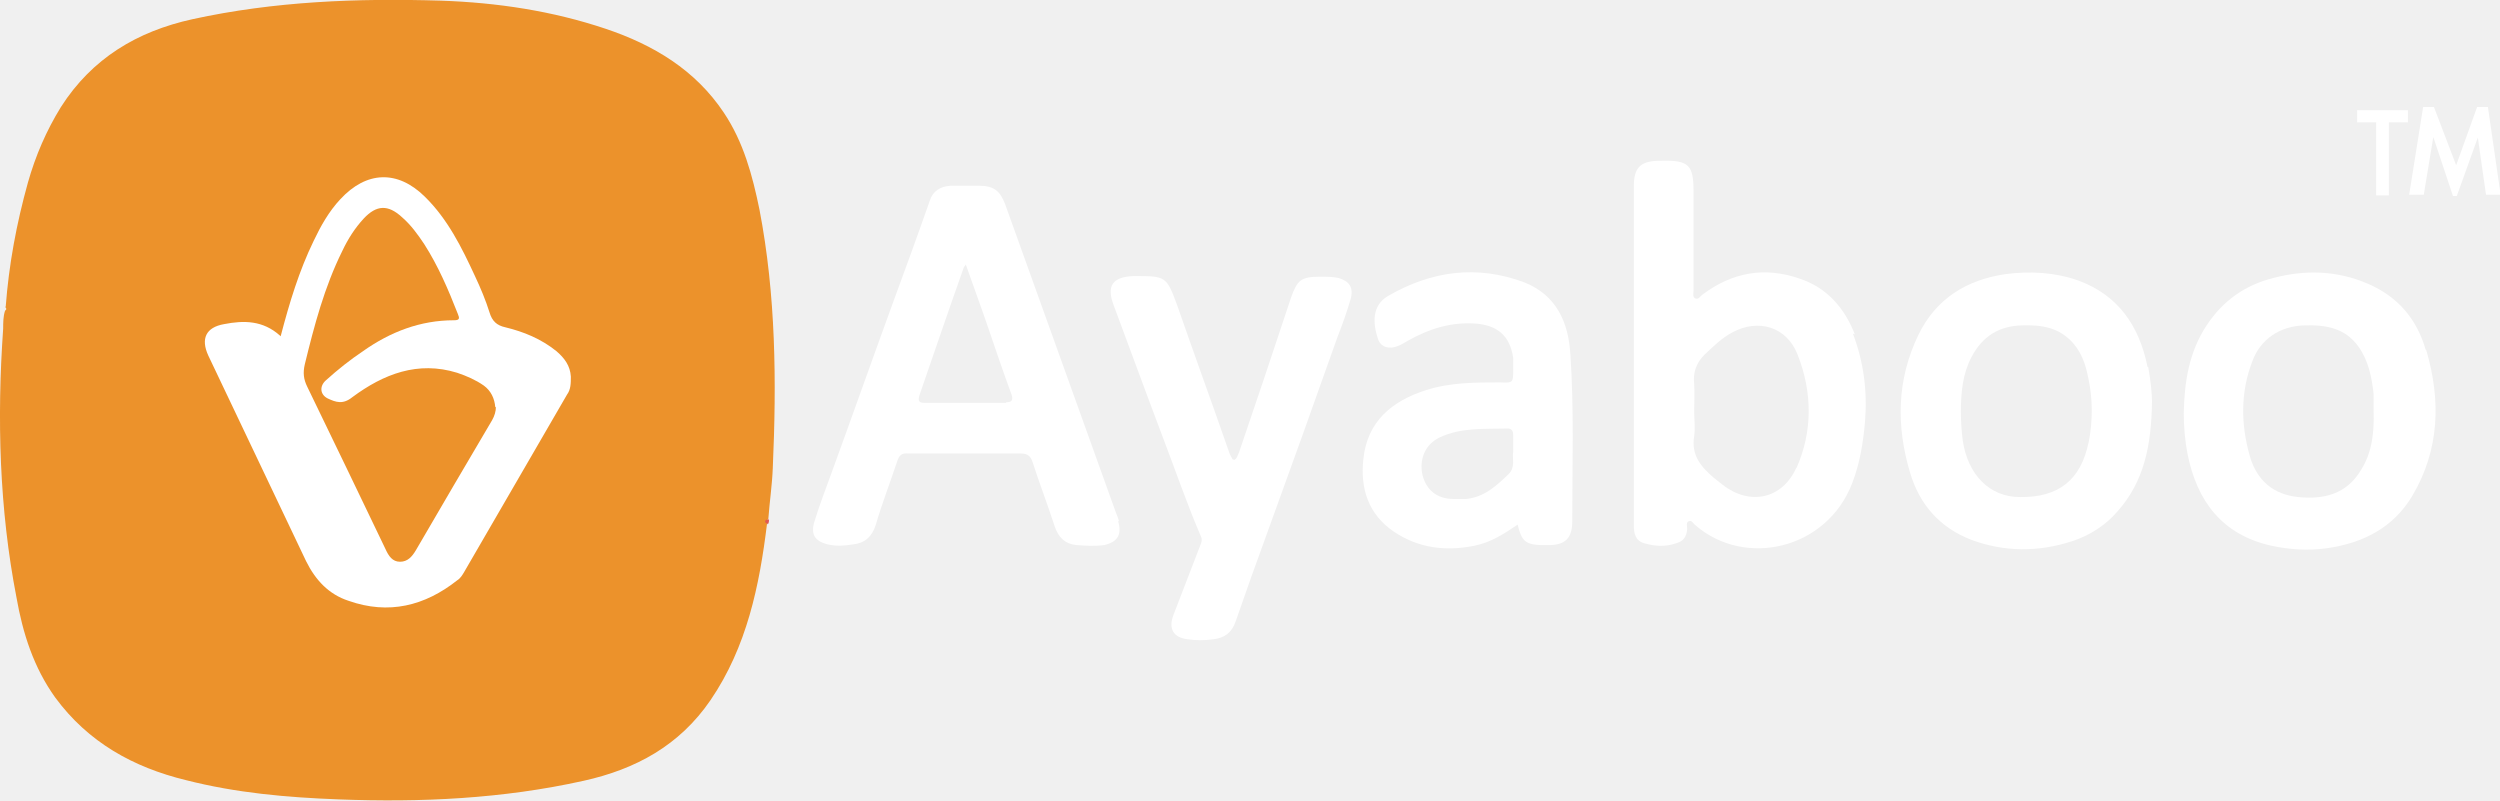
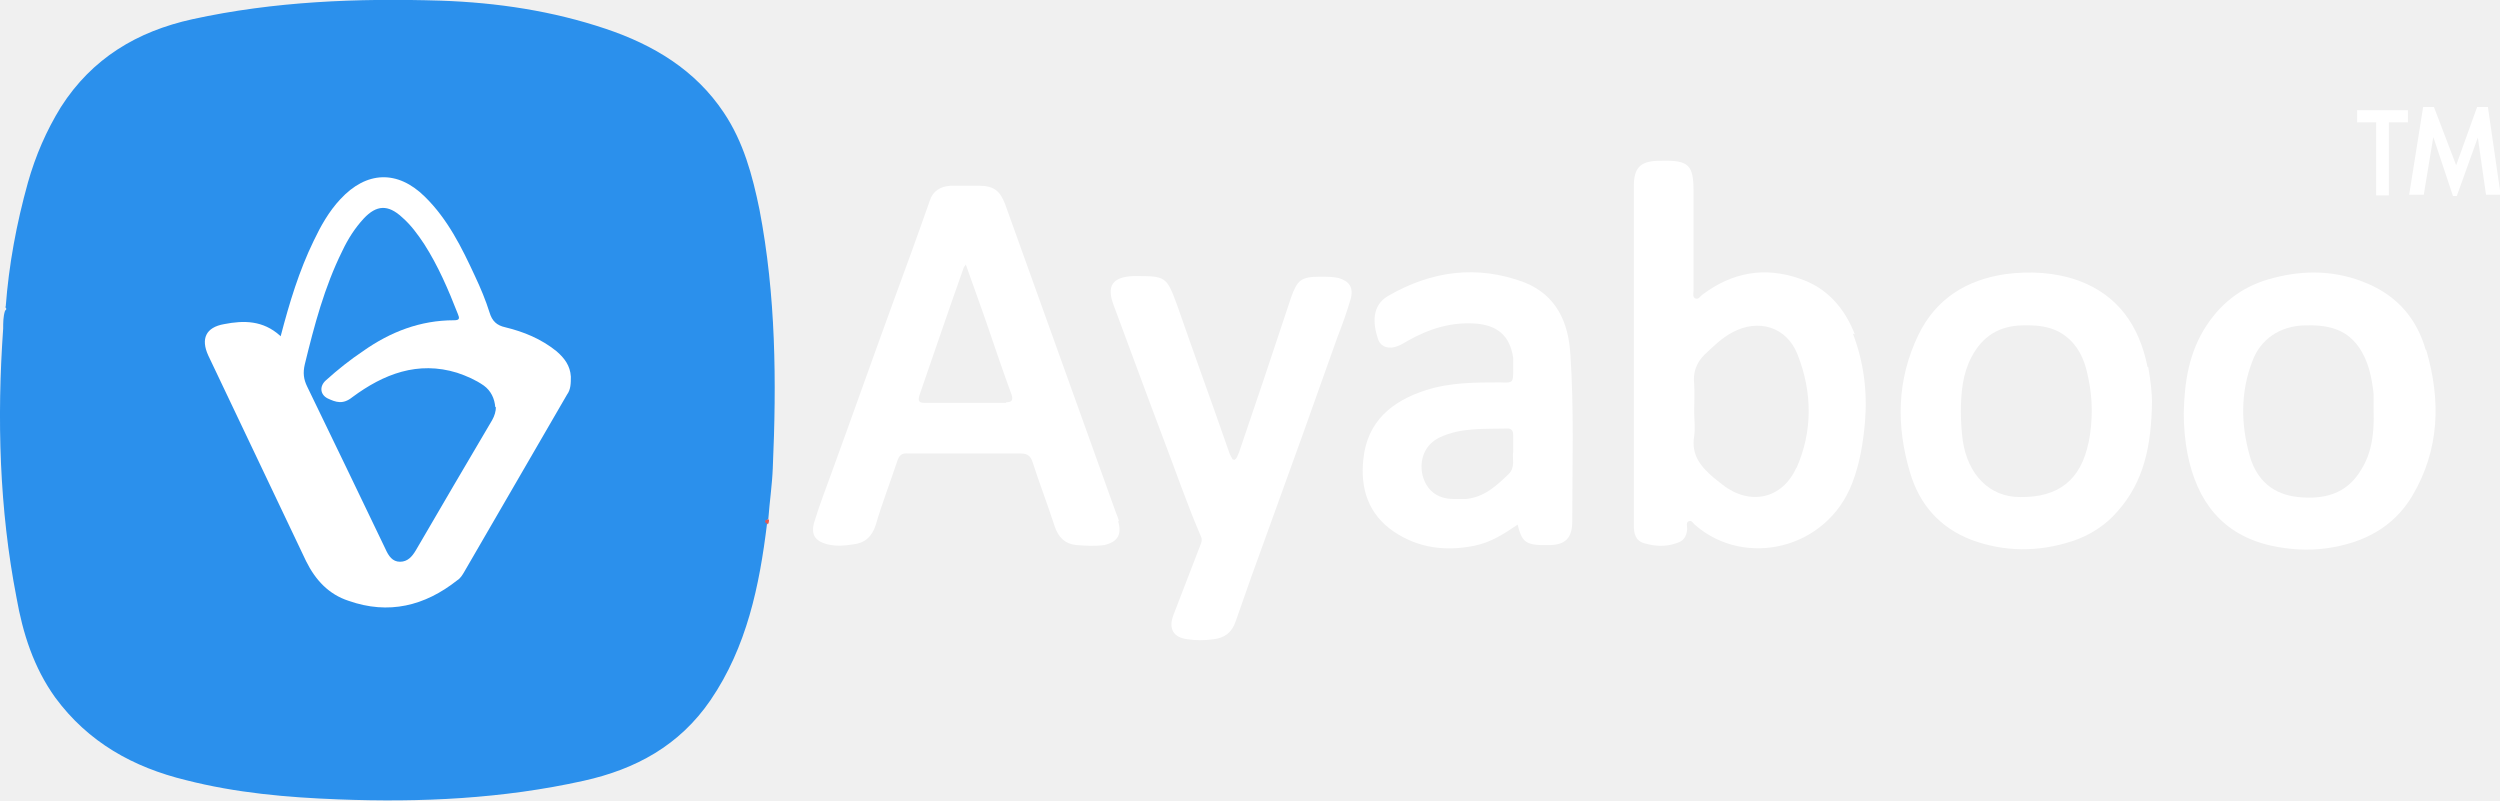
<svg xmlns="http://www.w3.org/2000/svg" width="153" height="49" viewBox="0 0 153 49" fill="none">
  <g clip-path="url(#clip0_439_2392)">
-     <path d="M0.349 18.777C0.543 16.19 1.01 13.681 1.709 11.172C2.175 9.526 2.836 7.997 3.73 6.547C5.634 3.568 8.393 1.921 11.774 1.176C16.788 0.079 21.879 -0.117 26.97 0.04C30.428 0.157 33.809 0.667 37.074 1.764C39.988 2.744 42.553 4.273 44.302 6.9C45.507 8.703 46.051 10.741 46.478 12.819C47.489 18.072 47.528 23.364 47.294 28.656C47.255 29.675 47.1 30.694 47.022 31.752C46.945 31.831 46.867 31.909 46.945 32.027C46.478 35.868 45.701 39.592 43.486 42.846C41.582 45.629 38.9 47.08 35.714 47.785C30.778 48.883 25.765 49.118 20.713 48.922C17.565 48.804 14.456 48.53 11.386 47.746C8.16 46.962 5.401 45.433 3.38 42.689C2.059 40.847 1.398 38.769 1.01 36.574C-0.04 31.164 -0.195 25.637 0.194 20.11C0.194 19.757 0.194 19.365 0.31 19.012C0.427 18.934 0.388 18.856 0.31 18.777H0.349Z" fill="#EC922B" />
+     <path d="M0.349 18.777C0.543 16.19 1.01 13.681 1.709 11.172C2.175 9.526 2.836 7.997 3.73 6.547C5.634 3.568 8.393 1.921 11.774 1.176C16.788 0.079 21.879 -0.117 26.97 0.04C30.428 0.157 33.809 0.667 37.074 1.764C39.988 2.744 42.553 4.273 44.302 6.9C45.507 8.703 46.051 10.741 46.478 12.819C47.489 18.072 47.528 23.364 47.294 28.656C47.255 29.675 47.1 30.694 47.022 31.752C46.945 31.831 46.867 31.909 46.945 32.027C46.478 35.868 45.701 39.592 43.486 42.846C41.582 45.629 38.9 47.08 35.714 47.785C30.778 48.883 25.765 49.118 20.713 48.922C17.565 48.804 14.456 48.53 11.386 47.746C8.16 46.962 5.401 45.433 3.38 42.689C2.059 40.847 1.398 38.769 1.01 36.574C-0.04 31.164 -0.195 25.637 0.194 20.11C0.194 19.757 0.194 19.365 0.31 19.012C0.427 18.934 0.388 18.856 0.31 18.777H0.349Z" fill="#2B90EC" />
    <path d="M113.515 20.462C112.893 18.855 111.805 17.601 110.134 17.052C107.997 16.307 106.015 16.66 104.188 18.032C104.072 18.11 103.955 18.346 103.761 18.267C103.567 18.189 103.644 17.953 103.644 17.758C103.644 15.758 103.644 13.72 103.644 11.721C103.644 10.114 103.372 9.8 101.701 9.839C101.623 9.839 101.546 9.839 101.468 9.839C100.38 9.878 99.991 10.27 99.991 11.407C99.991 14.818 99.991 18.228 99.991 21.638V24.5C99.991 27.048 99.991 29.596 99.991 32.144C99.991 32.614 100.069 33.085 100.613 33.242C101.274 33.438 101.934 33.477 102.595 33.242C103.022 33.124 103.217 32.849 103.256 32.379C103.256 32.222 103.178 31.987 103.333 31.909C103.528 31.791 103.644 32.066 103.761 32.144C106.792 34.77 111.805 33.633 113.36 29.557C113.826 28.341 114.02 27.126 114.137 25.833C114.292 23.951 114.059 22.148 113.399 20.423L113.515 20.462ZM109.94 28.616C109.085 30.537 107.103 30.968 105.432 29.674C105.238 29.517 105.043 29.361 104.888 29.243C104.111 28.577 103.489 27.871 103.683 26.695C103.761 26.186 103.683 25.676 103.683 25.166C103.683 24.617 103.722 24.069 103.683 23.52C103.605 22.814 103.8 22.226 104.305 21.717C104.849 21.207 105.354 20.698 106.015 20.345C107.608 19.482 109.357 19.992 110.018 21.717C110.911 23.99 110.95 26.381 109.94 28.655V28.616Z" fill="white" />
    <path d="M68.474 31.87C68.474 31.87 68.396 31.595 68.318 31.439C66.064 25.127 63.772 18.816 61.517 12.505C61.207 11.682 60.818 11.368 59.924 11.368C59.652 11.368 59.419 11.368 59.147 11.368C58.836 11.368 58.486 11.368 58.175 11.368C57.553 11.407 57.087 11.682 56.893 12.309C56.154 14.426 55.377 16.543 54.6 18.659C53.356 22.07 52.152 25.48 50.908 28.891C50.558 29.871 50.17 30.851 49.859 31.87C49.587 32.693 49.859 33.124 50.675 33.32C51.18 33.438 51.685 33.399 52.191 33.32C52.929 33.242 53.356 32.85 53.59 32.144C53.978 30.811 54.483 29.518 54.911 28.224C55.028 27.871 55.183 27.715 55.572 27.754C57.864 27.754 60.196 27.754 62.489 27.754C62.878 27.754 63.072 27.911 63.188 28.263C63.616 29.596 64.121 30.89 64.549 32.223C64.782 32.889 65.171 33.281 65.87 33.359C66.453 33.399 66.997 33.438 67.58 33.359C68.396 33.163 68.668 32.732 68.435 31.909L68.474 31.87ZM61.556 24.657C59.924 24.657 58.253 24.657 56.621 24.657C56.271 24.657 56.154 24.579 56.271 24.187C57.165 21.599 58.059 18.973 58.991 16.347C58.991 16.347 59.03 16.307 59.108 16.19C59.574 17.523 60.041 18.777 60.468 20.031C60.934 21.403 61.401 22.775 61.906 24.147C62.023 24.5 61.906 24.618 61.595 24.618L61.556 24.657Z" fill="white" />
    <path d="M148.452 21.403C147.908 19.522 146.742 18.15 144.916 17.366C143.011 16.543 141.068 16.503 139.125 17.013C137.415 17.444 136.055 18.385 135.045 19.914C133.956 21.56 133.684 23.403 133.646 25.284C133.646 26.147 133.723 26.97 133.879 27.793C134.462 30.694 136.016 32.732 139.008 33.399C140.097 33.634 141.224 33.712 142.389 33.555C144.605 33.242 146.47 32.301 147.636 30.341C149.307 27.519 149.385 24.5 148.491 21.443L148.452 21.403ZM144.488 28.773C143.594 30.263 142.195 30.576 140.641 30.419C139.125 30.263 138.115 29.4 137.687 27.911C137.143 25.99 137.104 24.03 137.843 22.109C138.348 20.737 139.553 19.953 141.029 19.914C142.351 19.875 143.516 20.071 144.333 21.207C144.954 22.07 145.149 23.089 145.265 24.108C145.265 24.461 145.265 24.814 145.265 25.167C145.304 26.421 145.188 27.675 144.488 28.773Z" fill="white" />
    <path d="M131.431 22.462C130.926 19.953 129.643 18.071 127.195 17.169C125.757 16.66 124.242 16.581 122.726 16.777C120.355 17.13 118.49 18.267 117.402 20.502C116.081 23.245 116.042 26.068 116.897 28.93C117.48 30.89 118.723 32.301 120.666 33.045C122.687 33.79 124.747 33.79 126.806 33.124C127.895 32.771 128.866 32.144 129.605 31.282C131.198 29.478 131.664 27.322 131.703 24.578C131.703 24.147 131.625 23.285 131.47 22.462H131.431ZM127.817 27.087C127.351 29.361 125.99 30.458 123.62 30.419C121.754 30.419 120.433 29.047 120.122 26.97C120.044 26.381 120.006 25.754 120.006 25.206C120.006 23.99 120.122 22.854 120.666 21.834C121.327 20.58 122.337 19.953 123.736 19.913C124.941 19.874 126.029 20.031 126.884 21.011C127.389 21.599 127.623 22.265 127.778 23.01C128.089 24.382 128.089 25.754 127.817 27.126V27.087Z" fill="white" />
    <path d="M96.105 21.678C95.989 19.718 95.25 18.072 93.307 17.288C90.392 16.19 87.594 16.582 84.952 18.111C83.941 18.699 84.019 19.796 84.33 20.737C84.485 21.247 85.029 21.404 85.573 21.168C85.768 21.09 85.962 20.972 86.156 20.855C87.4 20.149 88.721 19.718 90.198 19.796C91.636 19.875 92.413 20.541 92.608 21.913C92.608 22.148 92.608 22.384 92.608 22.619C92.608 23.403 92.608 23.442 91.83 23.403C90.276 23.403 88.76 23.403 87.283 23.873C85.185 24.54 83.669 25.794 83.436 28.107C83.242 29.91 83.747 31.478 85.302 32.536C86.817 33.556 88.488 33.752 90.237 33.399C91.209 33.203 92.025 32.693 92.88 32.105C93.113 33.085 93.346 33.32 94.279 33.36C94.434 33.36 94.59 33.36 94.784 33.36C95.794 33.36 96.222 32.928 96.222 31.909C96.222 28.499 96.338 25.049 96.105 21.639V21.678ZM92.608 27.636C92.53 28.028 92.763 28.577 92.335 29.008C91.597 29.714 90.859 30.42 89.732 30.537C89.46 30.537 89.227 30.537 88.954 30.537C87.944 30.537 87.283 29.988 87.05 29.048C86.856 28.107 87.206 27.205 88.1 26.774C89.421 26.147 90.859 26.264 92.297 26.225C92.53 26.225 92.608 26.421 92.608 26.617V27.636Z" fill="white" />
    <path d="M75.547 28.146C75.741 28.028 75.741 27.832 75.819 27.715C76.907 24.54 77.956 21.404 79.005 18.228C79.394 17.131 79.627 16.935 80.793 16.935C81.182 16.935 81.57 16.935 81.92 17.013C82.581 17.209 82.853 17.601 82.658 18.307C82.425 19.091 82.153 19.875 81.842 20.659C80.443 24.618 79.005 28.616 77.567 32.575C76.907 34.379 76.246 36.221 75.624 38.024C75.391 38.73 74.925 39.044 74.264 39.122C73.72 39.2 73.215 39.2 72.671 39.122C71.777 39.004 71.505 38.456 71.816 37.632C72.36 36.221 72.904 34.81 73.448 33.399C73.526 33.203 73.603 33.046 73.487 32.811C72.632 30.811 71.933 28.773 71.155 26.735C70.145 24.069 69.173 21.404 68.163 18.699C67.697 17.483 68.085 16.935 69.406 16.895C71.35 16.895 71.388 16.895 72.049 18.699C73.098 21.717 74.186 24.696 75.236 27.715C75.275 27.832 75.352 27.95 75.43 28.107L75.547 28.146Z" fill="white" />
    <path d="M46.984 32.065C46.984 32.065 46.789 31.987 46.828 31.909C46.828 31.791 46.984 31.791 47.062 31.791C47.062 31.909 47.062 31.987 46.984 32.105V32.065Z" fill="#E05A52" />
    <path d="M17.176 20.581C17.72 18.503 18.303 16.582 19.197 14.74C19.625 13.838 20.13 12.937 20.829 12.192C22.423 10.467 24.327 10.389 25.998 12.035C27.397 13.407 28.252 15.132 29.068 16.896C29.418 17.641 29.729 18.385 29.962 19.13C30.117 19.64 30.389 19.914 30.933 20.032C32.06 20.306 33.11 20.737 34.042 21.482C34.548 21.913 34.897 22.384 34.936 23.05C34.936 23.442 34.936 23.834 34.703 24.148C32.605 27.754 30.506 31.4 28.407 35.006C28.291 35.202 28.174 35.398 27.98 35.516C25.998 37.084 23.783 37.633 21.334 36.77C20.13 36.378 19.314 35.516 18.731 34.34C16.749 30.145 14.728 25.951 12.746 21.757C12.28 20.737 12.591 20.032 13.717 19.836C14.922 19.601 16.088 19.601 17.137 20.541L17.176 20.581Z" fill="white" />
-     <path d="M30.35 24.892C30.35 25.166 30.272 25.441 30.117 25.715C28.562 28.342 27.008 31.007 25.453 33.673C25.22 34.065 24.948 34.379 24.482 34.379C24.015 34.379 23.782 34.026 23.588 33.594C21.995 30.262 20.401 26.97 18.808 23.677C18.575 23.206 18.536 22.814 18.652 22.305C19.235 19.914 19.857 17.562 20.945 15.367C21.295 14.622 21.723 13.955 22.267 13.367C23.044 12.544 23.744 12.505 24.598 13.289C25.142 13.759 25.57 14.347 25.959 14.935C26.814 16.268 27.435 17.718 28.018 19.208C28.135 19.483 28.135 19.6 27.785 19.6C25.725 19.6 23.899 20.306 22.228 21.482C21.412 22.03 20.673 22.619 19.935 23.285C19.546 23.638 19.585 24.147 20.052 24.383C20.557 24.618 20.984 24.774 21.567 24.304C23.471 22.893 25.57 22.07 27.979 22.814C28.562 23.011 29.106 23.246 29.612 23.599C30.039 23.912 30.272 24.383 30.311 24.931L30.35 24.892Z" fill="#EC922B" />
+     <path d="M30.35 24.892C30.35 25.166 30.272 25.441 30.117 25.715C28.562 28.342 27.008 31.007 25.453 33.673C25.22 34.065 24.948 34.379 24.482 34.379C24.015 34.379 23.782 34.026 23.588 33.594C21.995 30.262 20.401 26.97 18.808 23.677C18.575 23.206 18.536 22.814 18.652 22.305C19.235 19.914 19.857 17.562 20.945 15.367C21.295 14.622 21.723 13.955 22.267 13.367C23.044 12.544 23.744 12.505 24.598 13.289C25.142 13.759 25.57 14.347 25.959 14.935C26.814 16.268 27.435 17.718 28.018 19.208C28.135 19.483 28.135 19.6 27.785 19.6C25.725 19.6 23.899 20.306 22.228 21.482C21.412 22.03 20.673 22.619 19.935 23.285C19.546 23.638 19.585 24.147 20.052 24.383C20.557 24.618 20.984 24.774 21.567 24.304C23.471 22.893 25.57 22.07 27.979 22.814C28.562 23.011 29.106 23.246 29.612 23.599C30.039 23.912 30.272 24.383 30.311 24.931L30.35 24.892Z" fill="#2B90EC" />
    <path d="M146.198 11.957H145.421V7.488H144.255V6.743H147.364V7.488H146.198V11.957Z" fill="white" />
    <path d="M151.639 8.428L150.356 11.996H150.123L148.918 8.389L148.335 11.917H147.441L148.296 6.547H148.957L150.317 10.114L151.6 6.547H152.26L153.038 11.917H152.144L151.639 8.389V8.428Z" fill="white" />
  </g>
  <defs>
    <clipPath id="clip0_439_2392">
      <rect width="153" height="49" fill="white" transform="translate(-0.000976562)" />
    </clipPath>
  </defs>
</svg>
